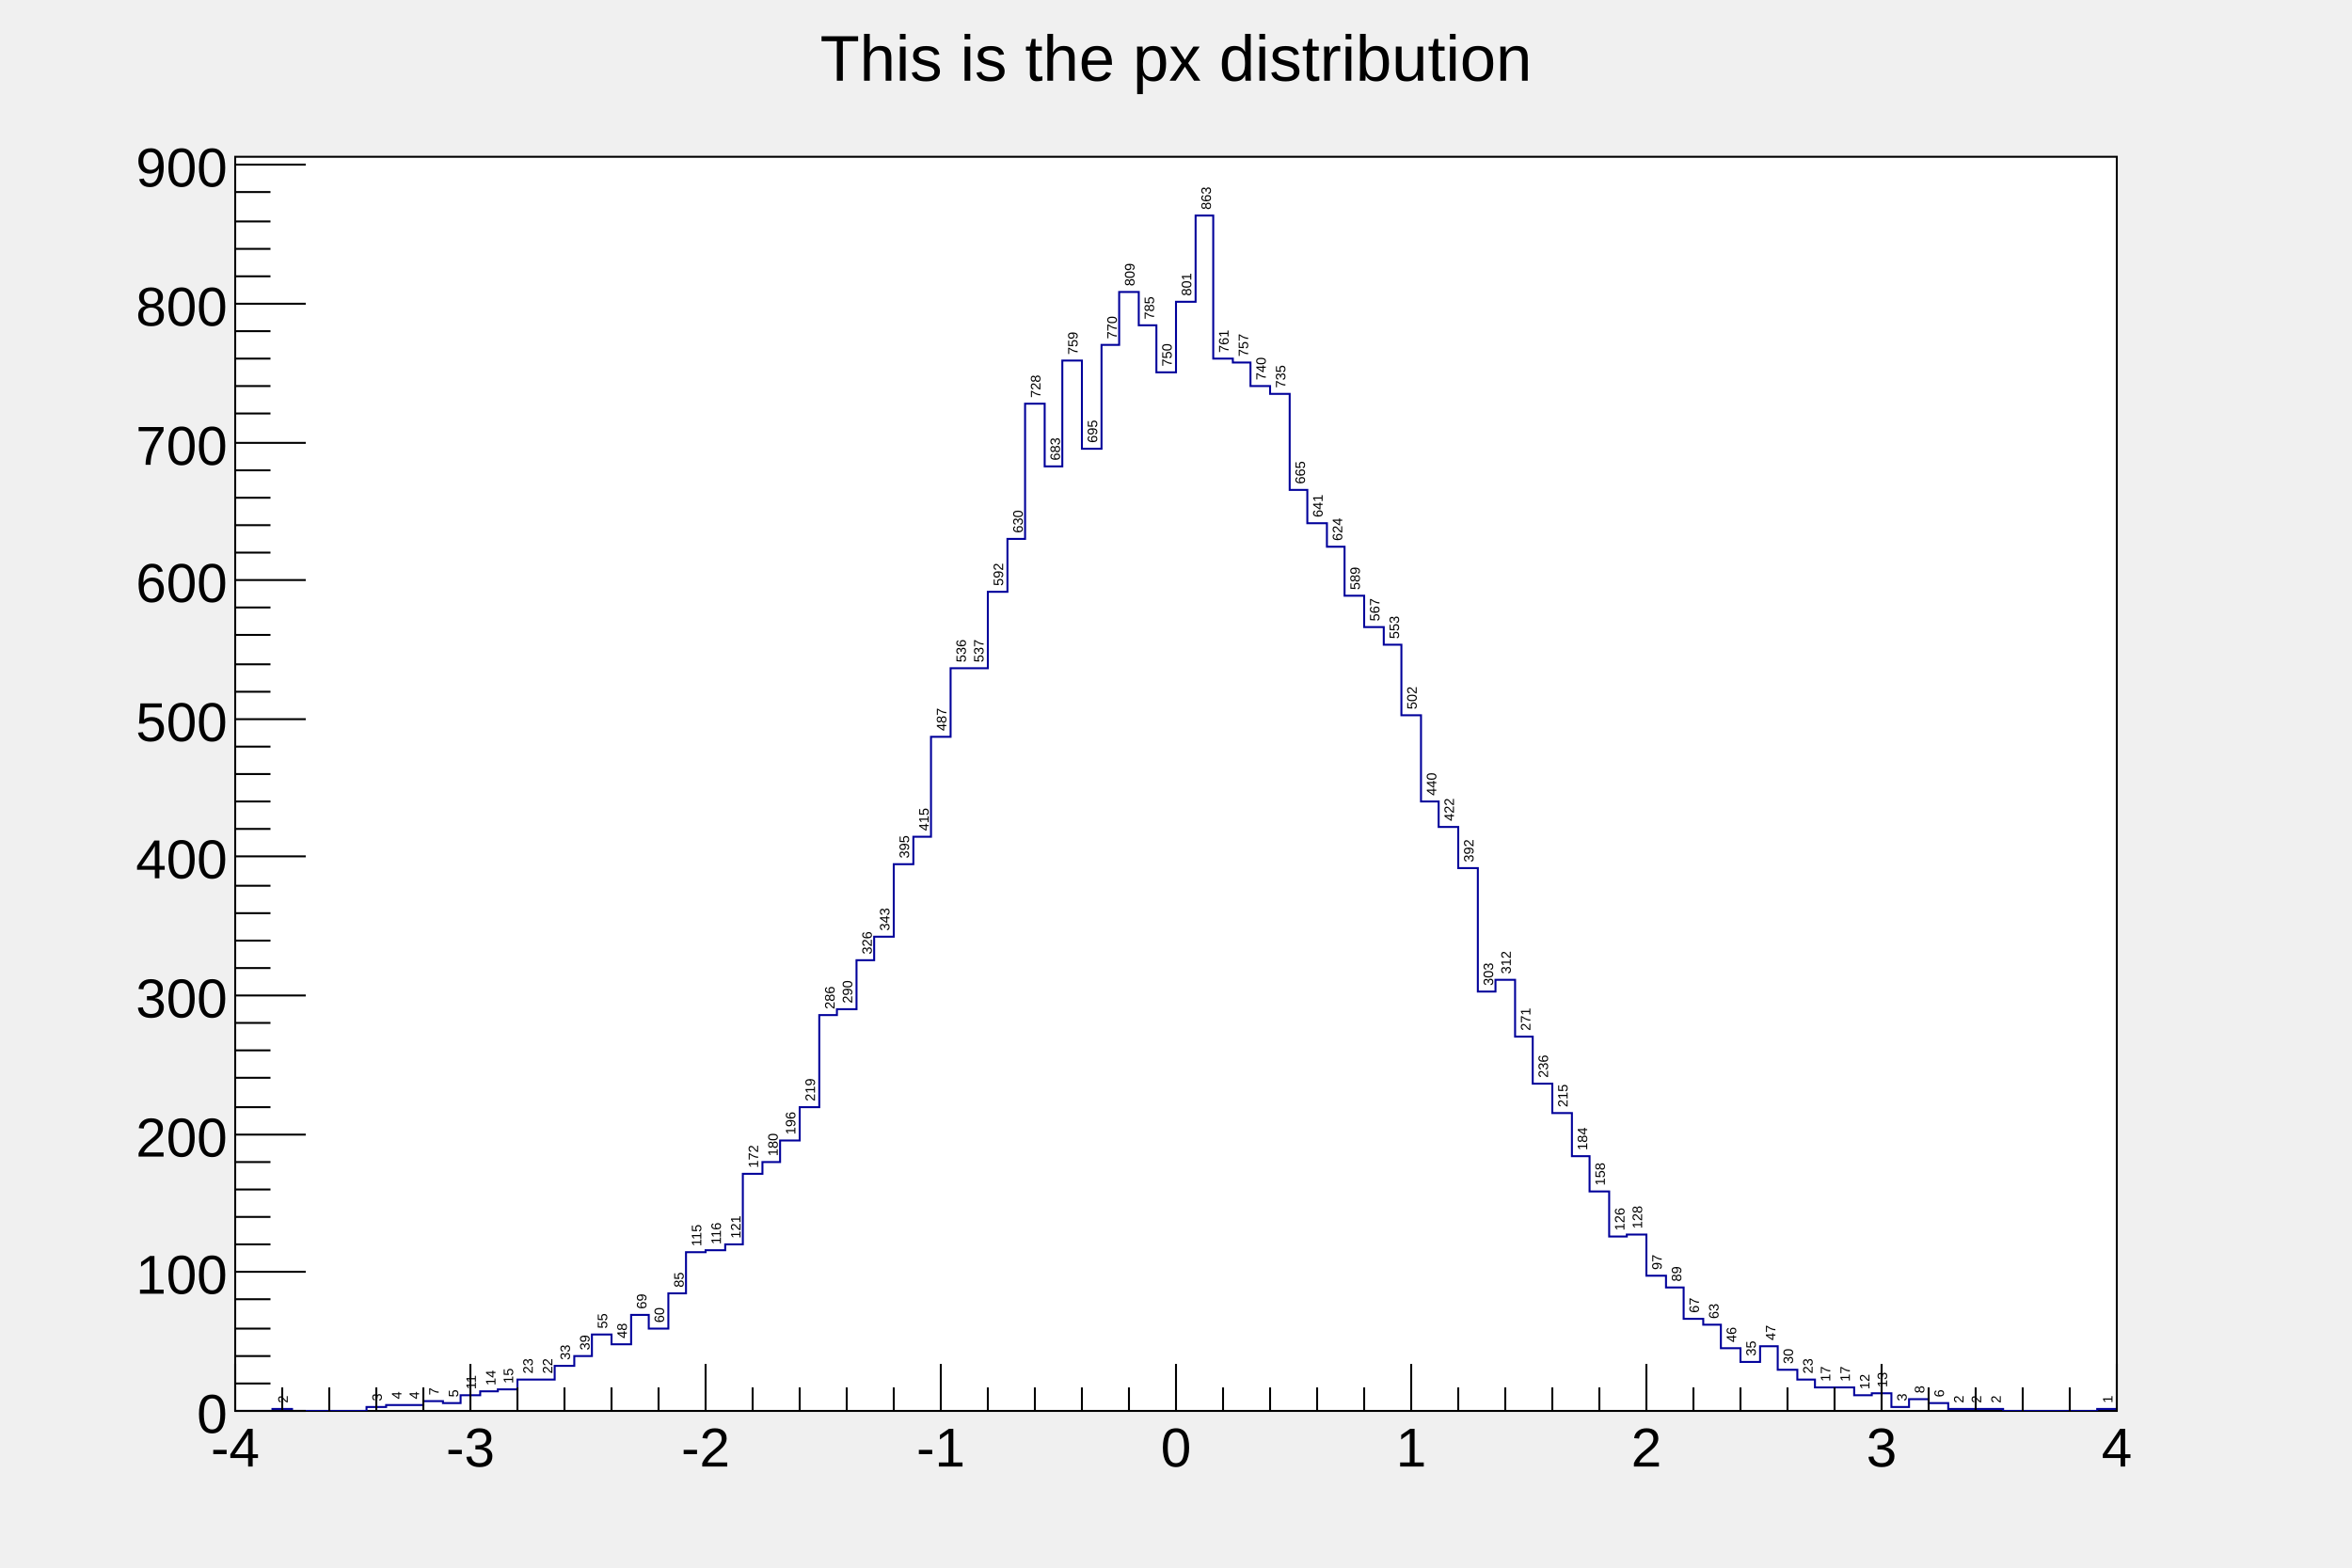
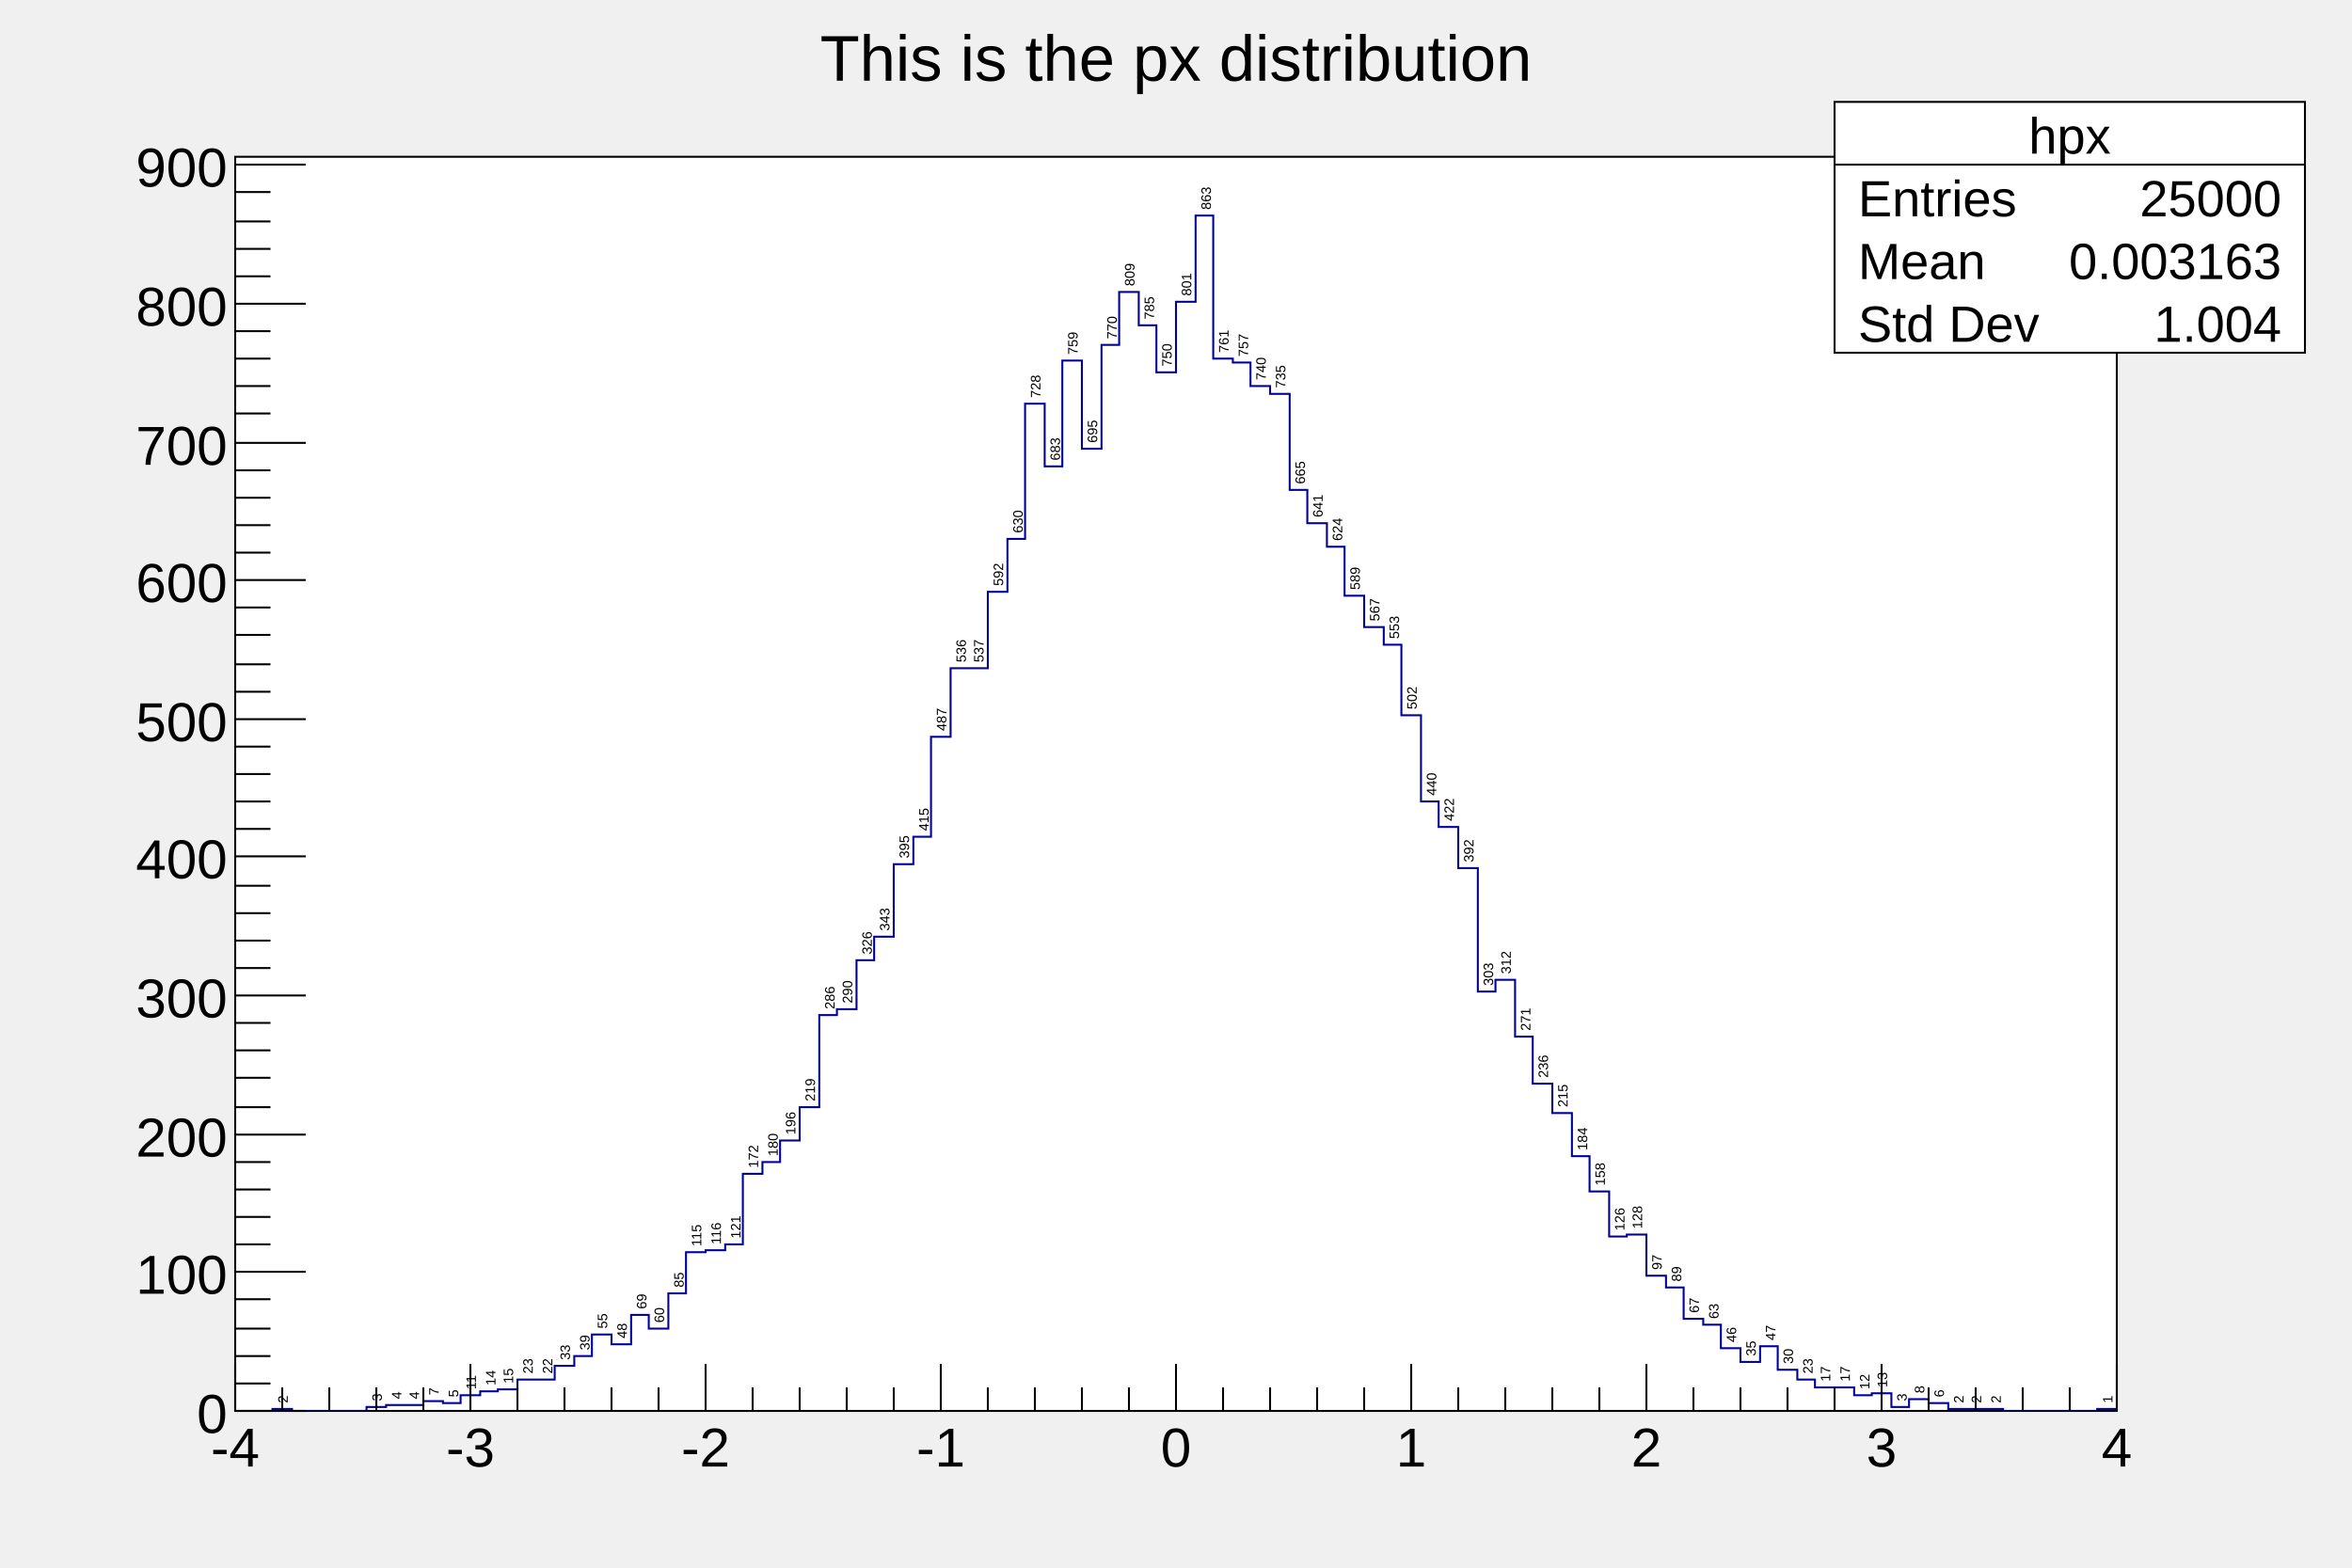
<svg xmlns="http://www.w3.org/2000/svg" viewBox="0 0 1200 800" preserveAspectRatio="none" width="1200" height="800">
  <rect x="0" y="0" width="1200" height="800" style="fill: none;" />
  <g>
    <g transform="translate(120,80)">
      <rect x="0" y="0" width="960" height="640" style="fill: white; stroke: black; stroke-width: 1;" />
      <svg x="0" y="0" overflow="hidden" width="960" height="640" viewBox="0 0 960 640">
        <g objname="hpx" objtype="TH1F" font-family="Arial" font-size="7" space="preserve">
          <text fill="black" text-anchor="start" dy=".4em" transform="translate(24,636) rotate(270)">2</text>
          <text fill="black" text-anchor="start" dy=".4em" transform="translate(72,635) rotate(270)">3</text>
          <text fill="black" text-anchor="start" dy=".4em" transform="translate(82,634) rotate(270)">4</text>
          <text fill="black" text-anchor="start" dy=".4em" transform="translate(91,634) rotate(270)">4</text>
          <text fill="black" text-anchor="start" dy=".4em" transform="translate(101,632) rotate(270)">7</text>
          <text fill="black" text-anchor="start" dy=".4em" transform="translate(111,633) rotate(270)">5</text>
          <text fill="black" text-anchor="start" dy=".4em" transform="translate(120,629) rotate(270)">11</text>
          <text fill="black" text-anchor="start" dy=".4em" transform="translate(130,627) rotate(270)">14</text>
          <text fill="black" text-anchor="start" dy=".4em" transform="translate(139,626) rotate(270)">15</text>
          <text fill="black" text-anchor="start" dy=".4em" transform="translate(149,621) rotate(270)">23</text>
          <text fill="black" text-anchor="start" dy=".4em" transform="translate(159,621) rotate(270)">22</text>
          <text fill="black" text-anchor="start" dy=".4em" transform="translate(168,614) rotate(270)">33</text>
          <text fill="black" text-anchor="start" dy=".4em" transform="translate(178,609) rotate(270)">39</text>
          <text fill="black" text-anchor="start" dy=".4em" transform="translate(187,598) rotate(270)">55</text>
          <text fill="black" text-anchor="start" dy=".4em" transform="translate(197,603) rotate(270)">48</text>
          <text fill="black" text-anchor="start" dy=".4em" transform="translate(207,588) rotate(270)">69</text>
          <text fill="black" text-anchor="start" dy=".4em" transform="translate(216,595) rotate(270)">60</text>
          <text fill="black" text-anchor="start" dy=".4em" transform="translate(226,577) rotate(270)">85</text>
          <text fill="black" text-anchor="start" dy=".4em" transform="translate(235,556) rotate(270)">115</text>
          <text fill="black" text-anchor="start" dy=".4em" transform="translate(245,555) rotate(270)">116</text>
          <text fill="black" text-anchor="start" dy=".4em" transform="translate(255,552) rotate(270)">121</text>
          <text fill="black" text-anchor="start" dy=".4em" transform="translate(264,516) rotate(270)">172</text>
          <text fill="black" text-anchor="start" dy=".4em" transform="translate(274,510) rotate(270)">180</text>
          <text fill="black" text-anchor="start" dy=".4em" transform="translate(283,499) rotate(270)">196</text>
          <text fill="black" text-anchor="start" dy=".4em" transform="translate(293,482) rotate(270)">219</text>
          <text fill="black" text-anchor="start" dy=".4em" transform="translate(303,435) rotate(270)">286</text>
          <text fill="black" text-anchor="start" dy=".4em" transform="translate(312,432) rotate(270)">290</text>
          <text fill="black" text-anchor="start" dy=".4em" transform="translate(322,407) rotate(270)">326</text>
          <text fill="black" text-anchor="start" dy=".4em" transform="translate(331,395) rotate(270)">343</text>
          <text fill="black" text-anchor="start" dy=".4em" transform="translate(341,358) rotate(270)">395</text>
          <text fill="black" text-anchor="start" dy=".4em" transform="translate(351,344) rotate(270)">415</text>
          <text fill="black" text-anchor="start" dy=".4em" transform="translate(360,293) rotate(270)">487</text>
          <text fill="black" text-anchor="start" dy=".4em" transform="translate(370,258) rotate(270)">536</text>
          <text fill="black" text-anchor="start" dy=".4em" transform="translate(379,258) rotate(270)">537</text>
          <text fill="black" text-anchor="start" dy=".4em" transform="translate(389,219) rotate(270)">592</text>
          <text fill="black" text-anchor="start" dy=".4em" transform="translate(399,192) rotate(270)">630</text>
          <text fill="black" text-anchor="start" dy=".4em" transform="translate(408,123) rotate(270)">728</text>
          <text fill="black" text-anchor="start" dy=".4em" transform="translate(418,155) rotate(270)">683</text>
          <text fill="black" text-anchor="start" dy=".4em" transform="translate(427,101) rotate(270)">759</text>
          <text fill="black" text-anchor="start" dy=".4em" transform="translate(437,146) rotate(270)">695</text>
          <text fill="black" text-anchor="start" dy=".4em" transform="translate(447,93) rotate(270)">770</text>
          <text fill="black" text-anchor="start" dy=".4em" transform="translate(456,66) rotate(270)">809</text>
          <text fill="black" text-anchor="start" dy=".4em" transform="translate(466,83) rotate(270)">785</text>
          <text fill="black" text-anchor="start" dy=".4em" transform="translate(475,107) rotate(270)">750</text>
          <text fill="black" text-anchor="start" dy=".4em" transform="translate(485,71) rotate(270)">801</text>
          <text fill="black" text-anchor="start" dy=".4em" transform="translate(495,27) rotate(270)">863</text>
          <text fill="black" text-anchor="start" dy=".4em" transform="translate(504,100) rotate(270)">761</text>
          <text fill="black" text-anchor="start" dy=".4em" transform="translate(514,102) rotate(270)">757</text>
          <text fill="black" text-anchor="start" dy=".4em" transform="translate(523,114) rotate(270)">740</text>
          <text fill="black" text-anchor="start" dy=".4em" transform="translate(533,118) rotate(270)">735</text>
          <text fill="black" text-anchor="start" dy=".4em" transform="translate(543,167) rotate(270)">665</text>
          <text fill="black" text-anchor="start" dy=".4em" transform="translate(552,184) rotate(270)">641</text>
          <text fill="black" text-anchor="start" dy=".4em" transform="translate(562,196) rotate(270)">624</text>
          <text fill="black" text-anchor="start" dy=".4em" transform="translate(571,221) rotate(270)">589</text>
          <text fill="black" text-anchor="start" dy=".4em" transform="translate(581,237) rotate(270)">567</text>
          <text fill="black" text-anchor="start" dy=".4em" transform="translate(591,246) rotate(270)">553</text>
          <text fill="black" text-anchor="start" dy=".4em" transform="translate(600,282) rotate(270)">502</text>
          <text fill="black" text-anchor="start" dy=".4em" transform="translate(610,326) rotate(270)">440</text>
          <text fill="black" text-anchor="start" dy=".4em" transform="translate(619,339) rotate(270)">422</text>
          <text fill="black" text-anchor="start" dy=".4em" transform="translate(629,360) rotate(270)">392</text>
          <text fill="black" text-anchor="start" dy=".4em" transform="translate(639,423) rotate(270)">303</text>
          <text fill="black" text-anchor="start" dy=".4em" transform="translate(648,417) rotate(270)">312</text>
          <text fill="black" text-anchor="start" dy=".4em" transform="translate(658,446) rotate(270)">271</text>
          <text fill="black" text-anchor="start" dy=".4em" transform="translate(667,470) rotate(270)">236</text>
          <text fill="black" text-anchor="start" dy=".4em" transform="translate(677,485) rotate(270)">215</text>
          <text fill="black" text-anchor="start" dy=".4em" transform="translate(687,507) rotate(270)">184</text>
          <text fill="black" text-anchor="start" dy=".4em" transform="translate(696,525) rotate(270)">158</text>
          <text fill="black" text-anchor="start" dy=".4em" transform="translate(706,548) rotate(270)">126</text>
          <text fill="black" text-anchor="start" dy=".4em" transform="translate(715,547) rotate(270)">128</text>
          <text fill="black" text-anchor="start" dy=".4em" transform="translate(725,568) rotate(270)">97</text>
          <text fill="black" text-anchor="start" dy=".4em" transform="translate(735,574) rotate(270)">89</text>
          <text fill="black" text-anchor="start" dy=".4em" transform="translate(744,590) rotate(270)">67</text>
          <text fill="black" text-anchor="start" dy=".4em" transform="translate(754,593) rotate(270)">63</text>
          <text fill="black" text-anchor="start" dy=".4em" transform="translate(763,605) rotate(270)">46</text>
          <text fill="black" text-anchor="start" dy=".4em" transform="translate(773,612) rotate(270)">35</text>
          <text fill="black" text-anchor="start" dy=".4em" transform="translate(783,604) rotate(270)">47</text>
          <text fill="black" text-anchor="start" dy=".4em" transform="translate(792,616) rotate(270)">30</text>
          <text fill="black" text-anchor="start" dy=".4em" transform="translate(802,621) rotate(270)">23</text>
          <text fill="black" text-anchor="start" dy=".4em" transform="translate(811,625) rotate(270)">17</text>
          <text fill="black" text-anchor="start" dy=".4em" transform="translate(821,625) rotate(270)">17</text>
          <text fill="black" text-anchor="start" dy=".4em" transform="translate(831,629) rotate(270)">12</text>
          <text fill="black" text-anchor="start" dy=".4em" transform="translate(840,628) rotate(270)">13</text>
          <text fill="black" text-anchor="start" dy=".4em" transform="translate(850,635) rotate(270)">3</text>
          <text fill="black" text-anchor="start" dy=".4em" transform="translate(859,631) rotate(270)">8</text>
          <text fill="black" text-anchor="start" dy=".4em" transform="translate(869,633) rotate(270)">6</text>
          <text fill="black" text-anchor="start" dy=".4em" transform="translate(879,636) rotate(270)">2</text>
          <text fill="black" text-anchor="start" dy=".4em" transform="translate(888,636) rotate(270)">2</text>
          <text fill="black" text-anchor="start" dy=".4em" transform="translate(898,636) rotate(270)">2</text>
          <text fill="black" text-anchor="start" dy=".4em" transform="translate(955,636) rotate(270)">1</text>
          <path d="M0,640h19v-1h10v1h38v-2h10v-1h19v-2h10v1h9v-4h10v-2h9v-1h10v-5h19v-7h10v-5h9v-11h10v5h10v-15h9v7h10v-18h9v-21h10v-1h10v-3h9v-36h10v-6h9v-11h10v-17h10v-47h9v-3h10v-25h9v-12h10v-37h10v-14h9v-51h10v-35h19v-39h10v-27h9v-69h10v32h9v-54h10v45h10v-53h9v-27h10v17h9v24h10v-36h10v-44h9v73h10v2h9v12h10v4h10v49h9v17h10v12h9v25h10v16h10v9h9v36h10v44h9v13h10v21h10v63h9v-6h10v29h9v24h10v15h10v22h9v18h10v23h9v-1h10v21h10v6h9v16h10v3h9v12h10v7h10v-8h9v12h10v5h9v4h20v4h9v-1h10v7h9v-4h10v2h10v3h28v1h48v-1h10" style="stroke-linejoin: miter; stroke: rgb(0,0,154); stroke-width: 1; fill: none;" />
        </g>
      </svg>
      <g>
        <g transform="translate(0,640)">
          <path d="M0,-24v24m24,-12v12m24,-12v12m24,-12v12m24,-12v12m24,-24v24m24,-12v12m24,-12v12m24,-12v12m24,-12v12m24,-24v24m24,-12v12m24,-12v12m24,-12v12m24,-12v12m24,-24v24m24,-12v12m24,-12v12m24,-12v12m24,-12v12m24,-24v24m24,-12v12m24,-12v12m24,-12v12m24,-12v12m24,-24v24m24,-12v12m24,-12v12m24,-12v12m24,-12v12m24,-24v24m24,-12v12m24,-12v12m24,-12v12m24,-12v12m24,-24v24m24,-12v12m24,-12v12m24,-12v12m24,-12v12m24,-24v24" style="stroke: black; stroke-width: 1;" />
          <g font-family="Arial" font-size="28" space="preserve">
            <text fill="black" text-anchor="middle" dy=".8em" transform="translate(0,6)">-4</text>
            <text fill="black" text-anchor="middle" dy=".8em" transform="translate(120,6)">-3</text>
            <text fill="black" text-anchor="middle" dy=".8em" transform="translate(240,6)">-2</text>
            <text fill="black" text-anchor="middle" dy=".8em" transform="translate(360,6)">-1</text>
            <text fill="black" text-anchor="middle" dy=".8em" transform="translate(480,6)">0</text>
            <text fill="black" text-anchor="middle" dy=".8em" transform="translate(600,6)">1</text>
            <text fill="black" text-anchor="middle" dy=".8em" transform="translate(720,6)">2</text>
            <text fill="black" text-anchor="middle" dy=".8em" transform="translate(840,6)">3</text>
            <text fill="black" text-anchor="middle" dy=".8em" transform="translate(960,6)">4</text>
          </g>
        </g>
        <g>
          <path d="M36,640h-36m18,-14h-18m18,-14h-18m18,-14h-18m18,-15h-18m36,-14h-36m18,-14h-18m18,-14h-18m18,-14h-18m18,-14h-18m36,-14h-36m18,-14h-18m18,-15h-18m18,-14h-18m18,-14h-18m36,-14h-36m18,-14h-18m18,-14h-18m18,-14h-18m18,-14h-18m36,-15h-36m18,-14h-18m18,-14h-18m18,-14h-18m18,-14h-18m36,-14h-36m18,-14h-18m18,-14h-18m18,-15h-18m18,-14h-18m36,-14h-36m18,-14h-18m18,-14h-18m18,-14h-18m18,-14h-18m36,-14h-36m18,-15h-18m18,-14h-18m18,-14h-18m18,-14h-18m36,-14h-36m18,-14h-18m18,-14h-18m18,-14h-18m18,-15h-18m36,-14h-36" style="stroke: black; stroke-width: 1;" />
          <g font-family="Arial" font-size="28" space="preserve">
            <text fill="black" text-anchor="end" dy=".4em" transform="translate(-4,640)">0</text>
            <text fill="black" text-anchor="end" dy=".4em" transform="translate(-4,569)">100</text>
            <text fill="black" text-anchor="end" dy=".4em" transform="translate(-4,499)">200</text>
            <text fill="black" text-anchor="end" dy=".4em" transform="translate(-4,428)">300</text>
            <text fill="black" text-anchor="end" dy=".4em" transform="translate(-4,357)">400</text>
            <text fill="black" text-anchor="end" dy=".4em" transform="translate(-4,287)">500</text>
            <text fill="black" text-anchor="end" dy=".4em" transform="translate(-4,216)">600</text>
            <text fill="black" text-anchor="end" dy=".4em" transform="translate(-4,146)">700</text>
            <text fill="black" text-anchor="end" dy=".4em" transform="translate(-4,75)">800</text>
            <text fill="black" text-anchor="end" dy=".4em" transform="translate(-4,4)">900</text>
          </g>
        </g>
      </g>
    </g>
    <g objname="title" objtype="TPaveText" transform="translate(336,8)" font-family="Arial" font-size="33" space="preserve">
      <path d="M0,0h528v40h-528z" style="fill: none;" />
      <text fill="black" text-anchor="middle" dy=".4em" transform="translate(264,20)">This is the px distribution</text>
    </g>
+     <g objname="stats" objtype="TPaveStats" transform="translate(936,52)" font-family="Arial" font-size="26" space="preserve">
+       <path d="M0,0h240v128h-240z" style="fill: white; stroke: black; stroke-width: 1;" />
+       <text fill="black" text-anchor="middle" dy=".4em" transform="translate(120,16)">hpx</text>
+       <text fill="black" text-anchor="start" dy=".4em" transform="translate(12,48)">Entries </text>
+       <text fill="black" text-anchor="end" dy=".4em" transform="translate(228,48)"> 25000</text>
+       <text fill="black" text-anchor="start" dy=".4em" transform="translate(12,80)">Mean </text>
+       <text fill="black" text-anchor="end" dy=".4em" transform="translate(228,80)"> 0.003163</text>
+       <text fill="black" text-anchor="start" dy=".4em" transform="translate(12,112)">Std Dev </text>
+       <text fill="black" text-anchor="end" dy=".4em" transform="translate(228,112)"> 1.004</text>
+       <path d="M0,32h240" style="stroke: black; stroke-width: 1;" />
+     </g>
  </g>
</svg>
